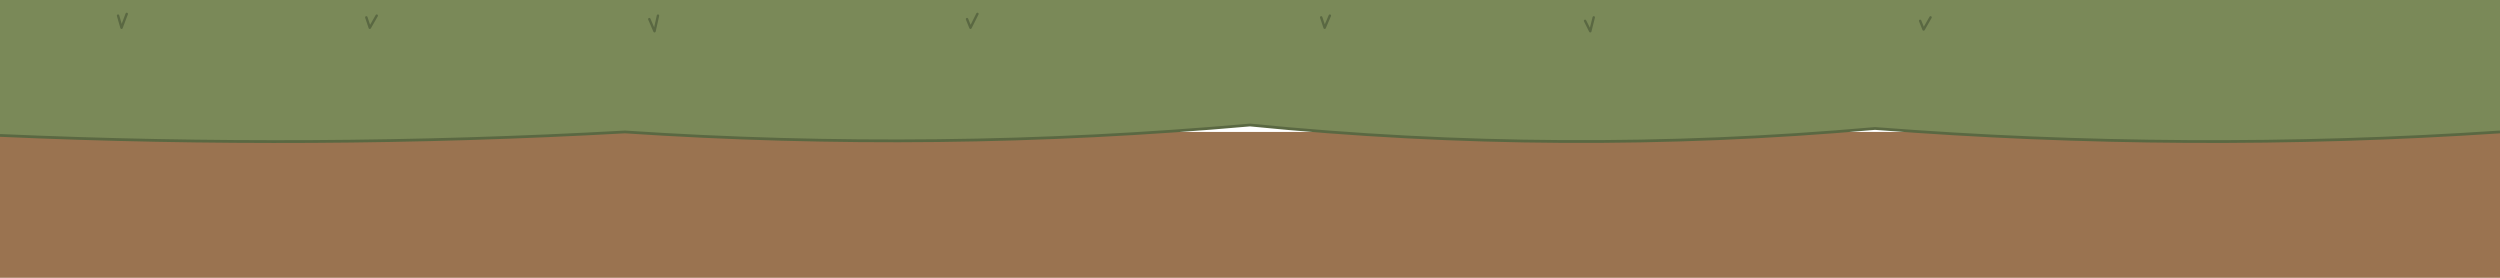
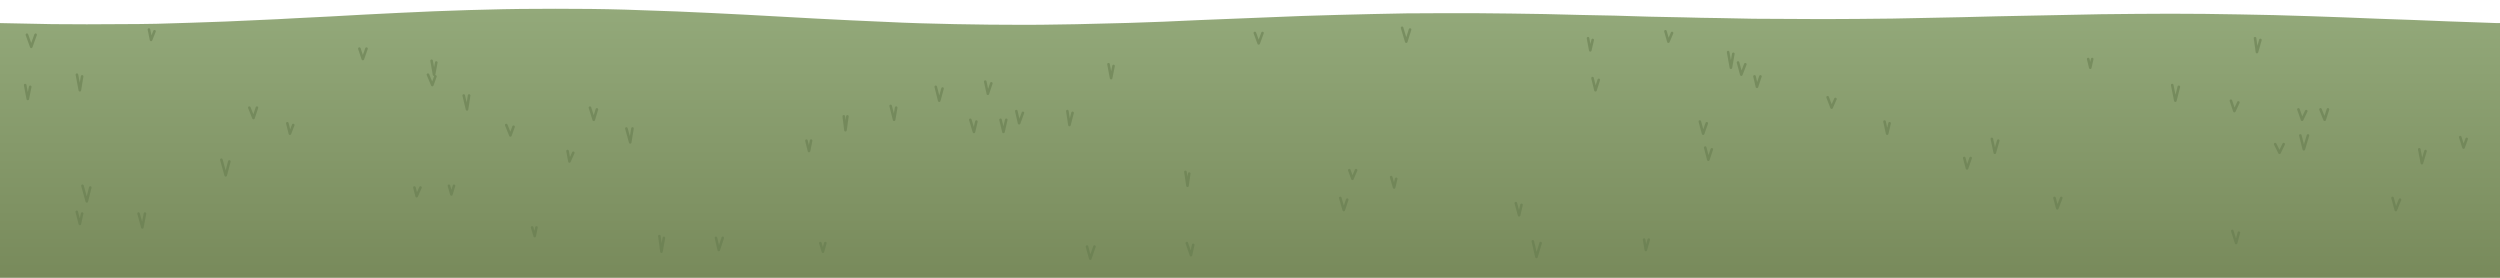
- <svg xmlns="http://www.w3.org/2000/svg" viewBox="0 0 1440 160" preserveAspectRatio="none">
-   <rect x="0" y="76" width="1440" height="84" fill="#9a7350" />
-   <path d="M0 0H1440V76     Q1260 88 1080 74     Q900 90 720 72     Q540 88 360 76     Q180 86 0 78     Z" fill="#7a8958" />
-   <path d="M0 78Q180 86 360 76Q540 88 720 72Q900 90 1080 74Q1260 88 1440 76" fill="none" stroke="#5a6842" stroke-width="1.6" />
-   <g fill="none" stroke="#5a6842" stroke-width="1.4" stroke-linecap="round">
-     <path d="m70 16-2-7m2 7 3-8m140 8-2-6m2 6 4-7m160 9-3-7m3 7 2-9m180 7-2-5m2 5 4-8m200 8-2-6m2 6 3-7m150 9-3-6m3 6 2-8m190 7-2-5m2 5 4-7" />
-   </g>
+ <svg xmlns="http://www.w3.org/2000/svg" viewBox="0 0 1440 160" fill="none" stroke-linecap="round">
+   <defs>
+     <linearGradient id="g" x1="0" y1="0" x2="0" y2="1">
+       <stop offset="0" stop-color="#93a97a" />
+       <stop offset="1" stop-color="#788a5b" />
+     </linearGradient>
+   </defs>
+   <path d="M0 13.3Q0 13.3 10.0 13.5Q20 13.7 30.0 13.9Q40 14.0 50.0 14.0Q60 14.0 70.0 13.9Q80 13.9 90.0 13.7Q100 13.4 110.0 13.1Q120 12.8 130.0 12.4Q140 12.0 150.0 11.5Q160 11.1 170.0 10.5Q180 10.0 190.0 9.5Q200 8.9 210.0 8.4Q220 7.9 230.0 7.4Q240 6.9 250.0 6.5Q260 6.1 270.0 5.8Q280 5.5 290.0 5.3Q300 5.1 310.0 5.1Q320 5.0 330.0 5.1Q340 5.1 350.0 5.3Q360 5.5 370.0 5.9Q380 6.2 390.0 6.6Q400 7.0 410.0 7.5Q420 8.0 430.0 8.5Q440 9.1 450.0 9.6Q460 10.2 470.0 10.7Q480 11.2 490.0 11.7Q500 12.2 510.0 12.6Q520 13.1 530.0 13.4Q540 13.7 550.0 13.9Q560 14.1 570.0 14.2Q580 14.3 590.0 14.3Q600 14.3 610.0 14.1Q620 14.0 630.0 13.7Q640 13.5 650.0 13.2Q660 12.8 670.0 12.5Q680 12.1 690.0 11.6Q700 11.2 710.0 10.8Q720 10.4 730.0 10.0Q740 9.6 750.0 9.2Q760 8.9 770.0 8.6Q780 8.3 790.0 8.1Q800 7.9 810.0 7.7Q820 7.6 830.0 7.6Q840 7.6 850.0 7.6Q860 7.7 870.0 7.8Q880 7.9 890.0 8.1Q900 8.3 910.0 8.6Q920 8.8 930.0 9.0Q940 9.3 950.0 9.6Q960 9.8 970.0 10.0Q980 10.3 990.0 10.4Q1000 10.6 1010.0 10.8Q1020 10.9 1030.0 10.9Q1040 11.0 1050.0 11.0Q1060 11.0 1070.0 10.9Q1080 10.8 1090.0 10.7Q1100 10.5 1110.0 10.3Q1120 10.1 1130.0 9.9Q1140 9.7 1150.0 9.4Q1160 9.2 1170.0 9.0Q1180 8.8 1190.0 8.6Q1200 8.4 1210.0 8.2Q1220 8.1 1230.0 8.0Q1240 7.9 1250.0 7.9Q1260 8.0 1270.0 8.0Q1280 8.1 1290.0 8.3Q1300 8.5 1310.0 8.7Q1320 9.0 1330.0 9.3Q1340 9.6 1350.0 10.0Q1360 10.4 1370.0 10.8Q1380 11.1 1390.0 11.5Q1400 11.9 1410.0 12.3Q1420 12.6 1430.0 13.0T1440 13.3V160H0Z" fill="url(#g)" />
+   <path d="M684 107l-1.2 -8M684 107l1.0 -7M541 58l-2.0 -8M541 58l1.9 -7M803 108l-1.7 -6M803 108l1.2 -5M1300 30l-1.1 -8M1300 30l2.0 -7M487 75l-1.0 -8M487 75l1.1 -8M1313 88l-2.5 -5M1313 88l2.4 -5M167 77l-1.5 -6M167 77l1.9 -5M240 113l-1.3 -5M240 113l2.2 -5M578 76l-1.7 -7M578 76l1.6 -7M50 116l-2.5 -9M50 116l2.0 -8M515 69l-2.0 -8M515 69l1.2 -7M342 69l-2.2 -7M342 69l1.8 -6M46 129l-1.8 -7M46 129l1.3 -6M616 72l-1.2 -8M616 72l1.8 -7M260 112l-1.4 -5M260 112l1.5 -5M916 29l-1.3 -7M916 29l1.4 -6M686 147l-2.4 -7M686 147l1.3 -6M1326 69l-2.1 -6M1326 69l2.4 -5M16 57l-1.5 -8M16 57l1.4 -7M18 27l-2.5 -7M18 27l2.5 -7M725 25l-2.2 -6M725 25l2.2 -6M919 52l-1.7 -7M919 52l1.9 -6M381 145l-1.2 -9M381 145l1.4 -8M1253 58l-1.8 -9M1253 58l2.0 -8M1012 50l-1.4 -6M1012 50l2.0 -6M997 39l-1.6 -9M997 39l1.4 -8M628 149l-1.9 -7M628 149l2.4 -7M1380 121l-1.9 -7M1380 121l2.4 -6M1133 97l-1.6 -6M1133 97l2.1 -6M810 24l-2.4 -8M810 24l2.2 -7M1288 140l-2.2 -7M1288 140l1.6 -6M146 68l-2.4 -6M146 68l2.0 -6M779 103l-1.8 -5M779 103l2.1 -5M569 54l-1.5 -7M569 54l2.0 -6M209 34l-2.0 -6M209 34l2.1 -6M948 144l-1.0 -6M948 144l1.7 -6M640 45l-1.5 -8M640 45l1.4 -7M474 145l-1.5 -5M474 145l1.4 -5M294 78l-2.4 -6M294 78l1.8 -5M1003 43l-1.9 -7M1003 43l2.3 -6M363 82l-2.2 -8M363 82l1.3 -8M774 121l-2.0 -7M774 121l2.0 -6M1395 94l-1.5 -8M1395 94l2.1 -7M466 87l-1.5 -6M466 87l1.2 -6M328 93l-1.1 -6M328 93l2.2 -5M414 144l-1.6 -7M414 144l2.3 -7M1287 64l-2.0 -6M1287 64l2.3 -5M875 124l-1.9 -7M875 124l1.4 -6M587 71l-1.6 -7M587 71l2.2 -6M249 49l-2.5 -6M249 49l1.8 -5M82 131l-2.2 -8M82 131l1.5 -8M1055 62l-2.3 -6M1055 62l2.2 -5M308 136l-1.5 -5M308 136l1.0 -5M250 43l-1.4 -8M250 43l1.3 -7M269 63l-1.9 -8M269 63l1.2 -8M984 92l-1.8 -7M984 92l2.0 -6M1149 88l-1.7 -8M1149 88l2.0 -7M561 76l-2.1 -7M561 76l1.4 -6M1327 86l-2.0 -8M1327 86l2.4 -8M981 77l-1.9 -7M981 77l2.1 -6M1204 39l-1.2 -5M1204 39l1.1 -5M87 23l-1.2 -6M87 23l2.0 -5M885 148l-2.1 -9M885 148l2.4 -8M46 52l-1.7 -9M46 52l1.3 -8M1087 77l-1.5 -7M1087 77l1.4 -6M130 101l-2.5 -9M130 101l2.1 -8M1339 69l-2.4 -6M1339 69l1.9 -6M961 24l-1.7 -6M961 24l2.1 -5M1185 120l-1.6 -6M1185 120l2.3 -6M1419 85l-1.9 -6M1419 85l1.8 -5" stroke="#657a4d" stroke-width="1.5" opacity=".55" />
</svg>
